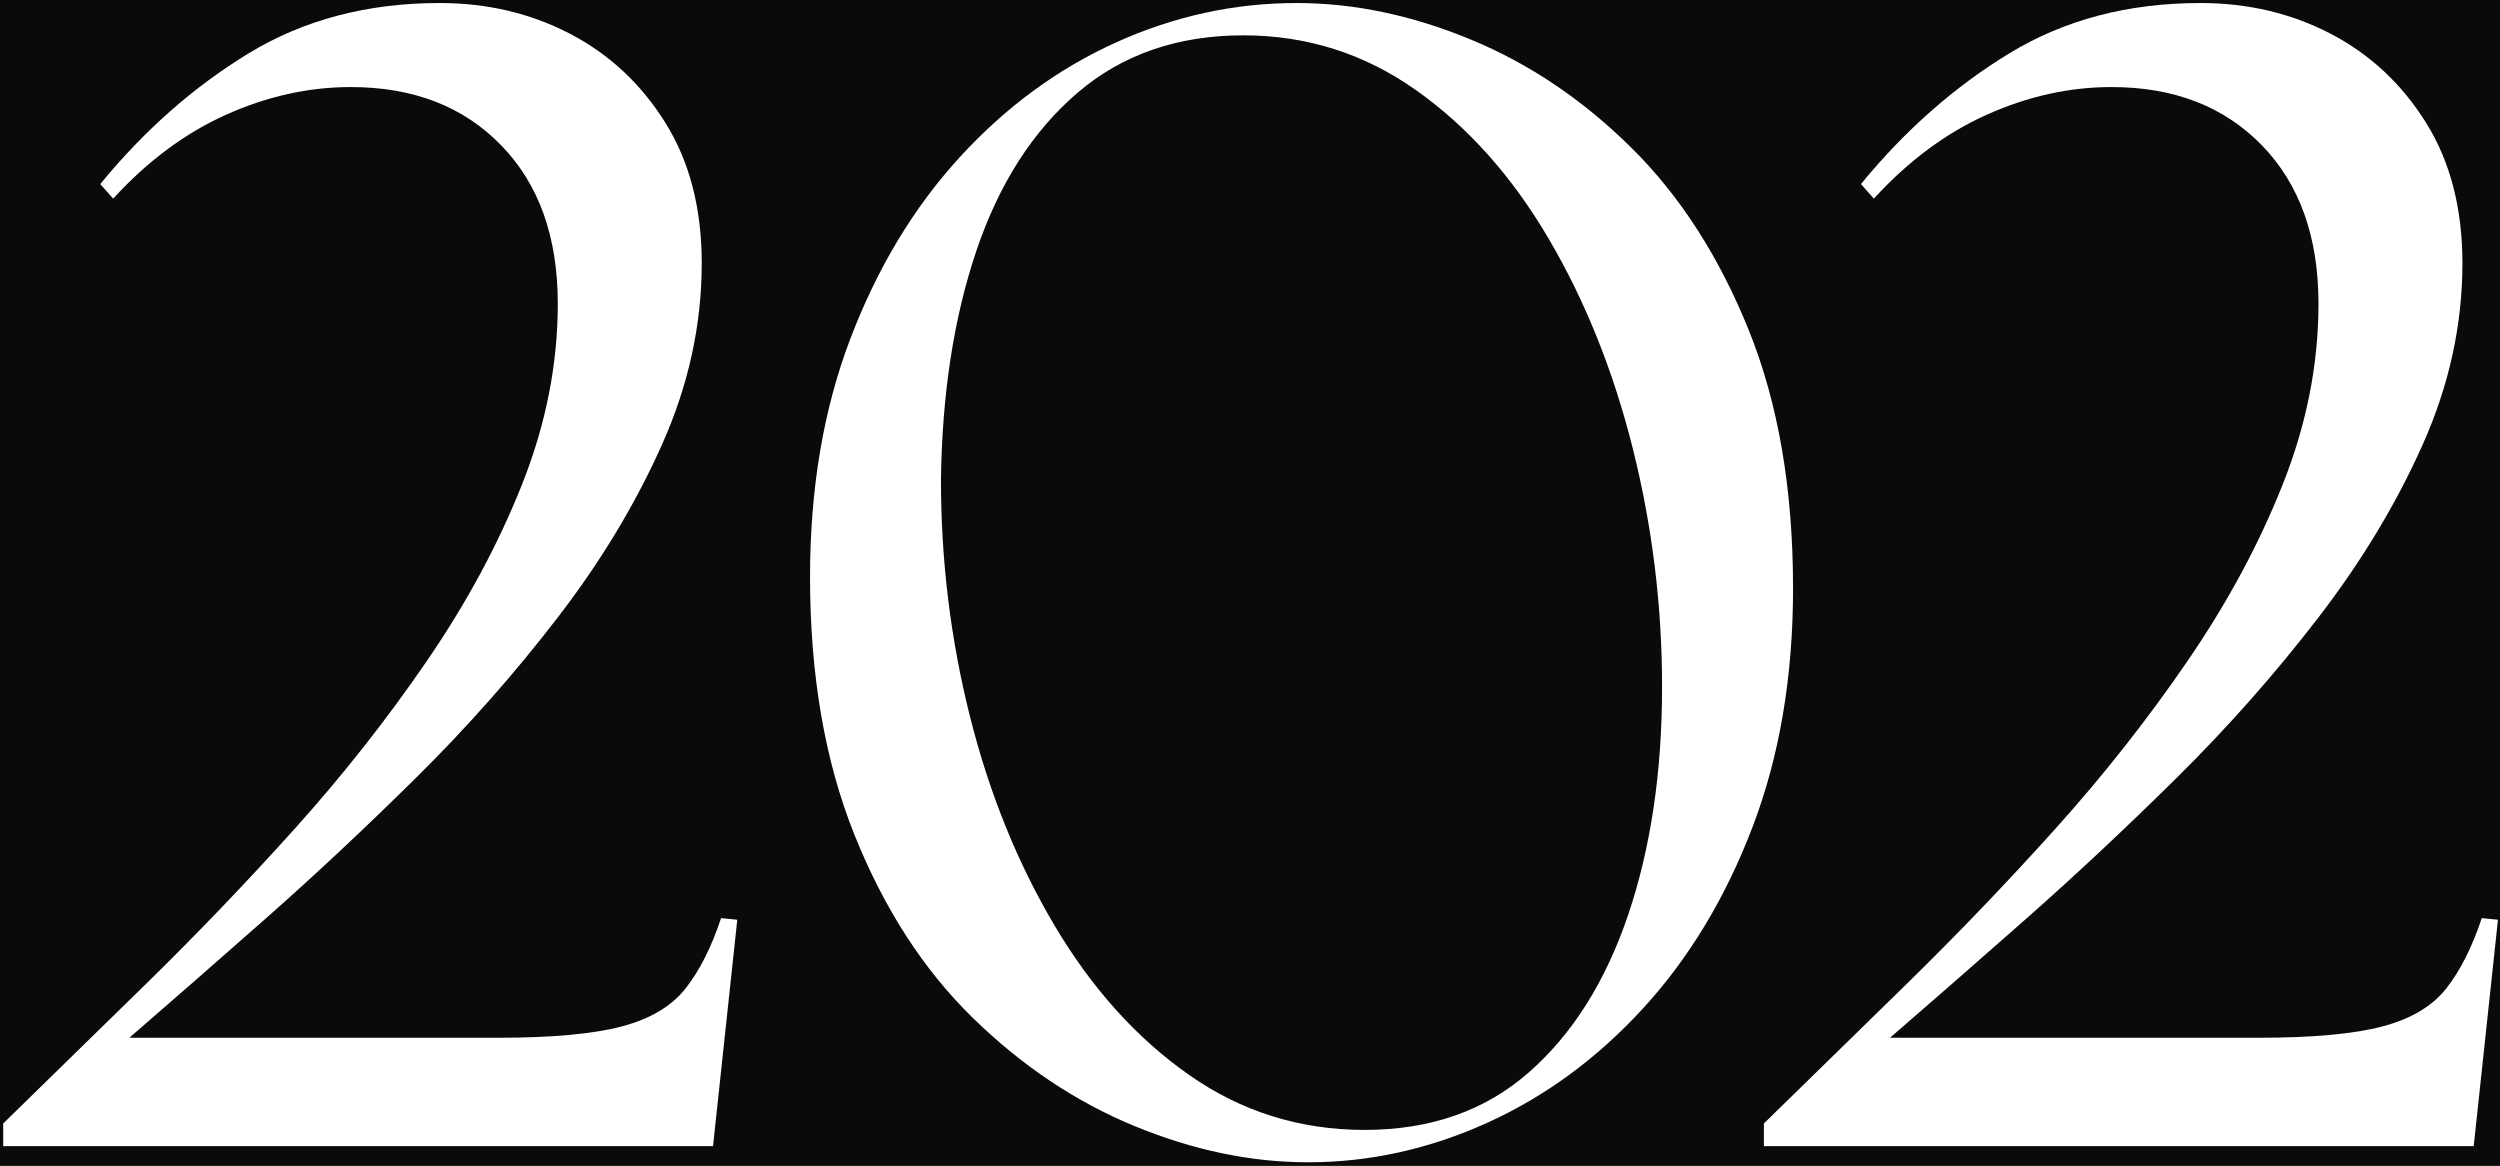
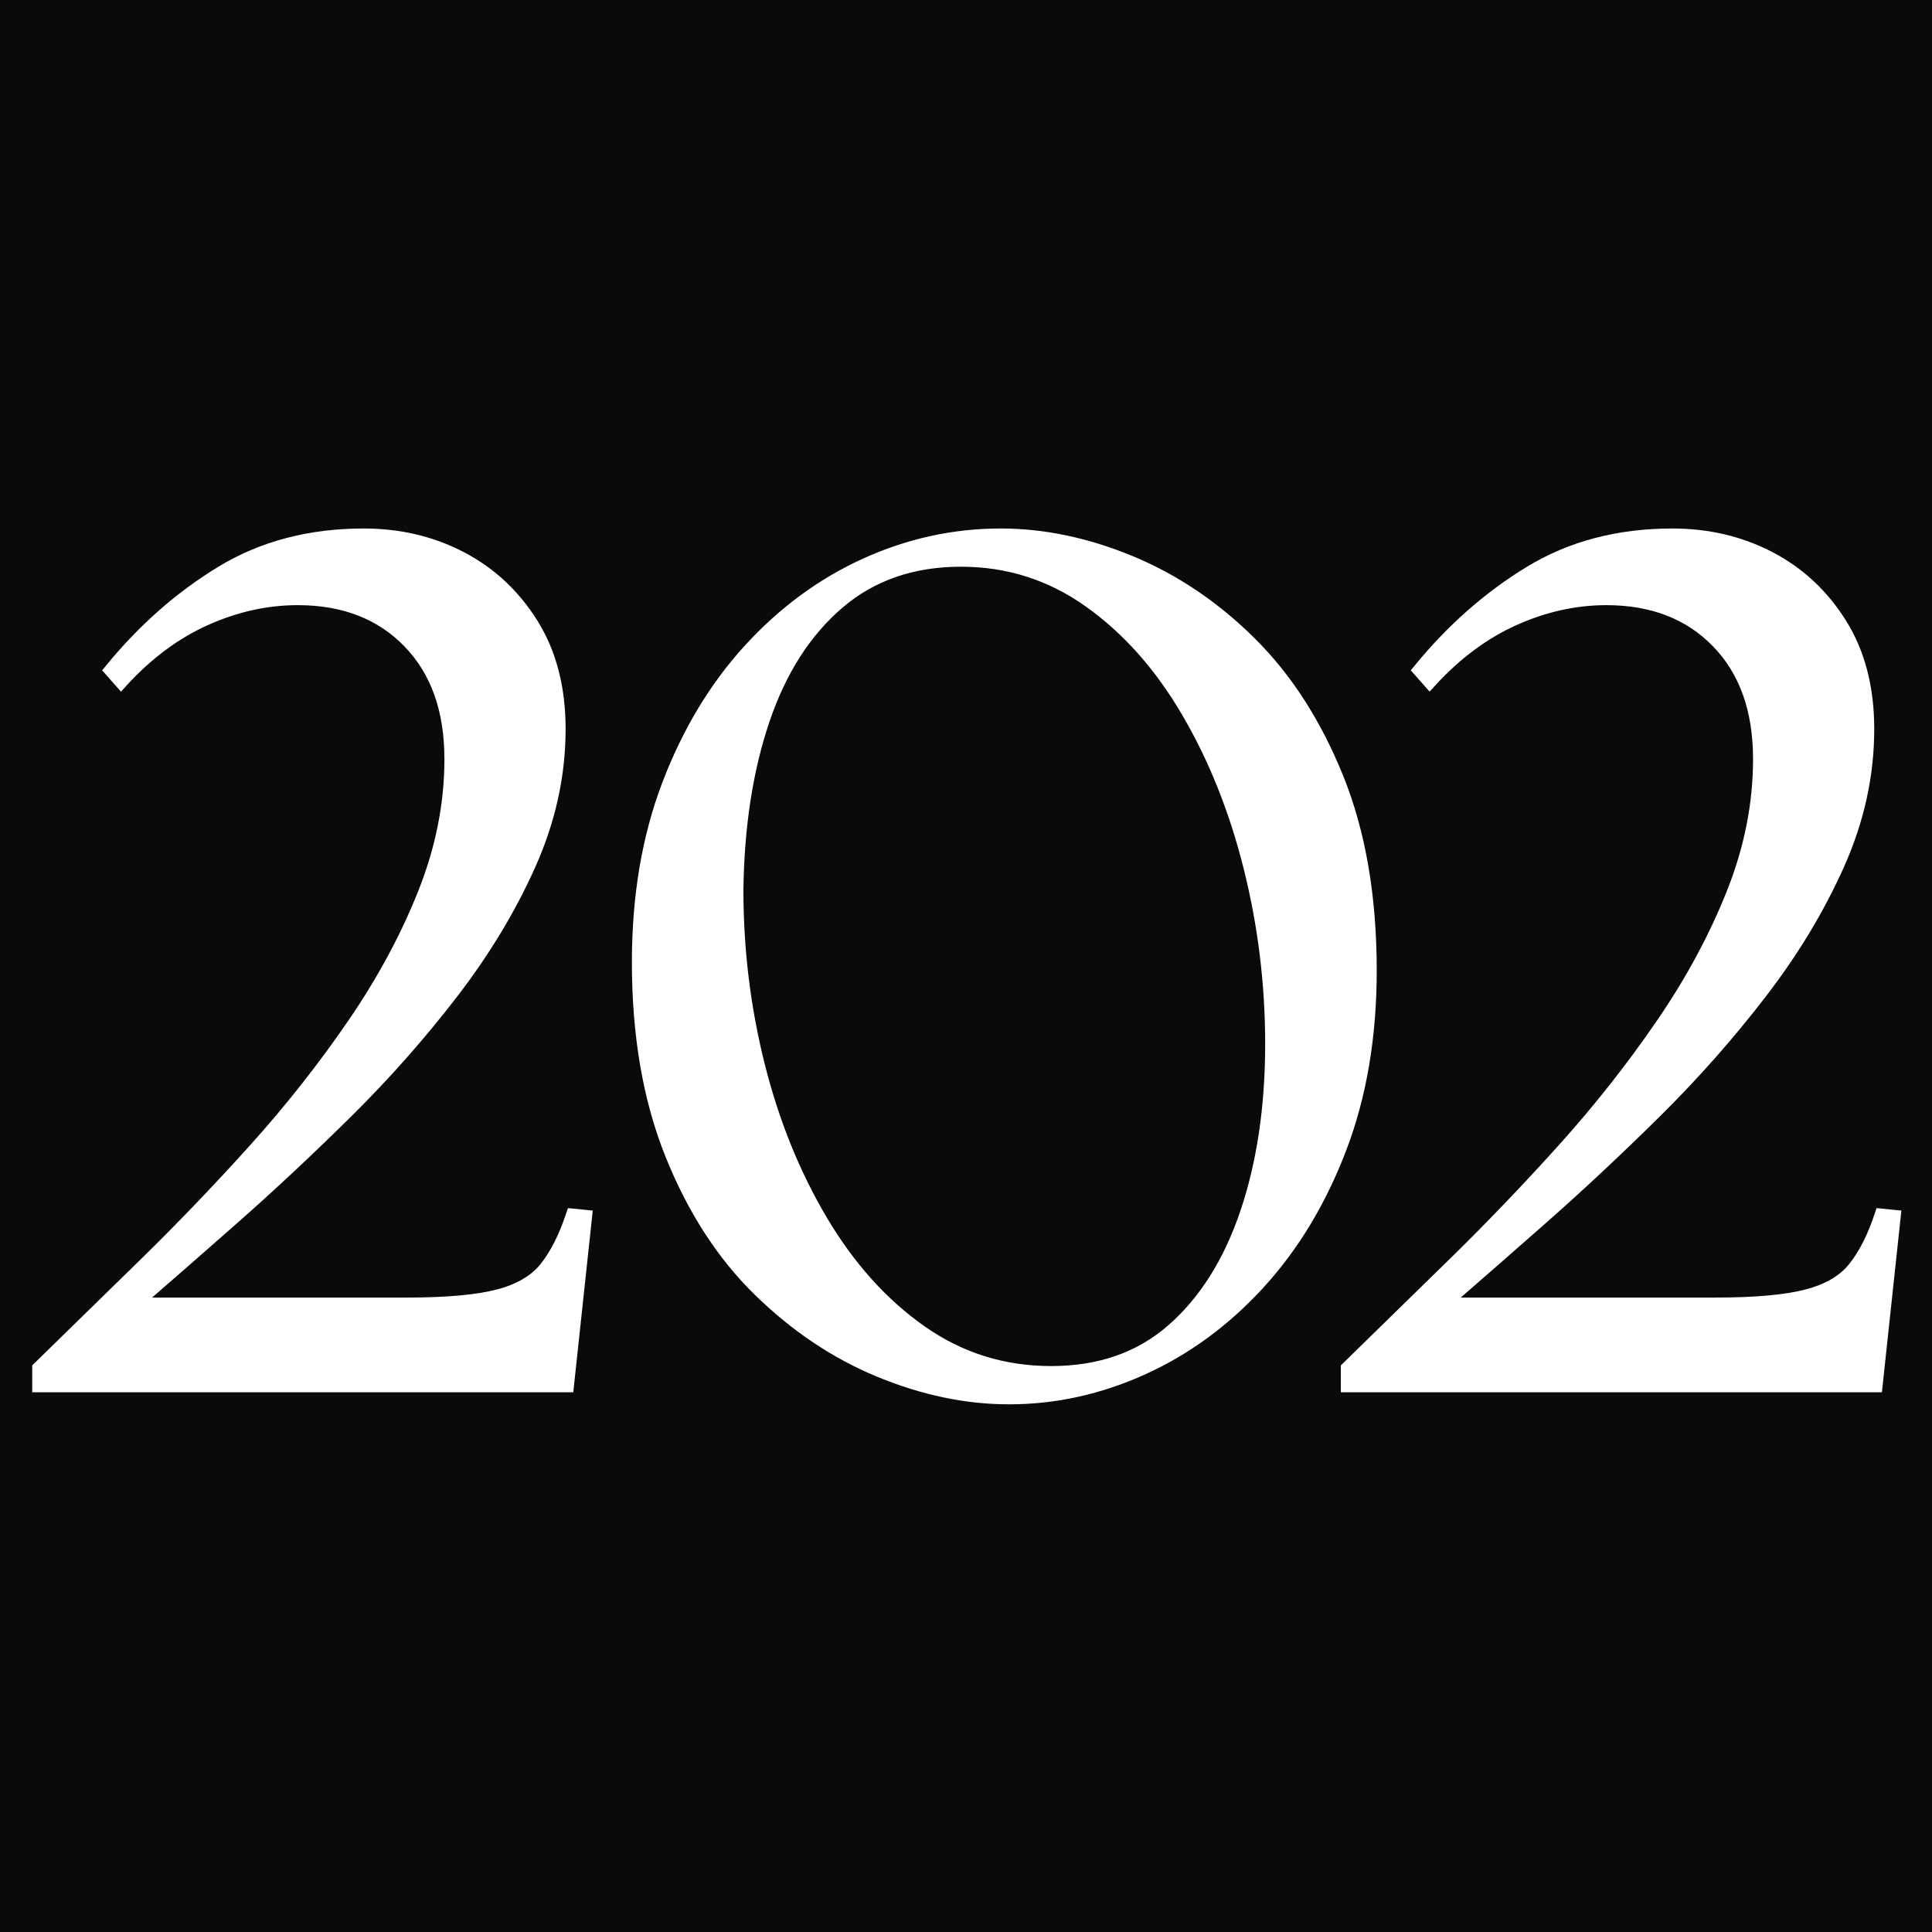
- <svg xmlns="http://www.w3.org/2000/svg" zoomAndPan="magnify" viewBox="64 564 654 305" preserveAspectRatio="xMidYMid meet" version="1.0">
-   <rect x="64" y="564" width="654" height="305" fill="#0a0a0a" />
-   <defs>
-     <g />
-     <clipPath id="738afabcd4">
-       <rect x="0" width="664" y="0" height="440" />
-     </clipPath>
-   </defs>
-   <g transform="matrix(1, 0, 0, 1, 61, 527)">
-     <g clip-path="url(#738afabcd4)">
-       <g fill="#ffffff" fill-opacity="1">
-         <g transform="translate(1.731029, 336.8215)">
-           <g>
-             <path d="M 2.109 -5.922 C 13.672 -17.203 26.078 -29.328 39.328 -42.297 C 52.586 -55.266 65.562 -68.797 78.25 -82.891 C 90.938 -96.992 102.492 -111.66 112.922 -126.891 C 123.359 -142.117 131.676 -157.555 137.875 -173.203 C 144.082 -188.859 147.188 -204.578 147.188 -220.359 C 147.188 -237.848 142.25 -251.664 132.375 -261.812 C 122.508 -271.969 109.398 -277.047 93.047 -277.047 C 82.055 -277.047 71.203 -274.645 60.484 -269.844 C 49.766 -265.051 39.895 -257.723 30.875 -247.859 L 27.5 -251.672 C 39.051 -265.766 52.02 -277.18 66.406 -285.922 C 80.789 -294.66 97.426 -299.031 116.312 -299.031 C 128.719 -299.031 140.066 -296.352 150.359 -291 C 160.648 -285.645 168.969 -277.891 175.312 -267.734 C 181.664 -257.586 184.844 -245.32 184.844 -230.938 C 184.844 -214.863 181.383 -199.07 174.469 -183.562 C 167.562 -168.062 158.469 -152.977 147.188 -138.312 C 135.914 -123.645 123.582 -109.688 110.188 -96.438 C 96.789 -83.188 83.535 -70.781 70.422 -59.219 C 57.305 -47.656 45.535 -37.363 35.109 -28.344 L 131.547 -28.344 C 145.641 -28.344 156.422 -29.328 163.891 -31.297 C 171.367 -33.273 176.941 -36.586 180.609 -41.234 C 184.273 -45.891 187.375 -52.023 189.906 -59.641 L 194.141 -59.219 L 187.797 0 L 2.109 0 Z M 2.109 -5.922 " />
-           </g>
-         </g>
-       </g>
-       <g fill="#ffffff" fill-opacity="1">
-         <g transform="translate(199.2498, 336.8215)">
-           <g>
-             <path d="M 145.922 4.234 C 130.973 4.234 115.816 1.059 100.453 -5.281 C 85.086 -11.625 70.988 -21.07 58.156 -33.625 C 45.32 -46.176 35.031 -62.109 27.281 -81.422 C 19.531 -100.734 15.656 -123.223 15.656 -148.891 C 15.656 -172.004 19.176 -192.797 26.219 -211.266 C 33.27 -229.742 42.785 -245.535 54.766 -258.641 C 66.754 -271.754 80.363 -281.766 95.594 -288.672 C 110.82 -295.578 126.613 -299.031 142.969 -299.031 C 157.906 -299.031 173.055 -295.859 188.422 -289.516 C 203.797 -283.172 217.828 -273.723 230.516 -261.172 C 243.203 -248.629 253.422 -232.77 261.172 -213.594 C 268.93 -194.426 272.812 -171.867 272.812 -145.922 C 272.812 -122.797 269.285 -102 262.234 -83.531 C 255.191 -65.062 245.676 -49.27 233.688 -36.156 C 221.707 -23.051 208.102 -13.039 192.875 -6.125 C 177.645 0.777 161.992 4.234 145.922 4.234 Z M 49.906 -174.266 C 49.906 -153.117 52.441 -132.461 57.516 -112.297 C 62.598 -92.141 70.004 -73.879 79.734 -57.516 C 89.461 -41.16 101.16 -28.191 114.828 -18.609 C 128.504 -9.023 143.805 -4.234 160.734 -4.234 C 177.93 -4.234 192.238 -9.238 203.656 -19.25 C 215.082 -29.258 223.754 -43.004 229.672 -60.484 C 235.586 -77.961 238.547 -97.844 238.547 -120.125 C 238.547 -141.27 236.008 -161.992 230.938 -182.297 C 225.863 -202.598 218.531 -220.926 208.938 -237.281 C 199.352 -253.633 187.789 -266.602 174.25 -276.188 C 160.719 -285.781 145.633 -290.578 129 -290.578 C 111.801 -290.578 97.348 -285.57 85.641 -275.562 C 73.941 -265.551 65.129 -251.801 59.203 -234.312 C 53.285 -216.832 50.188 -196.816 49.906 -174.266 Z M 49.906 -174.266 " />
-           </g>
-         </g>
-       </g>
-       <g fill="#ffffff" fill-opacity="1">
-         <g transform="translate(462.326, 336.8215)">
-           <g>
-             <path d="M 2.109 -5.922 C 13.672 -17.203 26.078 -29.328 39.328 -42.297 C 52.586 -55.266 65.562 -68.797 78.25 -82.891 C 90.938 -96.992 102.492 -111.66 112.922 -126.891 C 123.359 -142.117 131.676 -157.555 137.875 -173.203 C 144.082 -188.859 147.188 -204.578 147.188 -220.359 C 147.188 -237.848 142.25 -251.664 132.375 -261.812 C 122.508 -271.969 109.398 -277.047 93.047 -277.047 C 82.055 -277.047 71.203 -274.645 60.484 -269.844 C 49.766 -265.051 39.895 -257.723 30.875 -247.859 L 27.5 -251.672 C 39.051 -265.766 52.02 -277.18 66.406 -285.922 C 80.789 -294.66 97.426 -299.031 116.312 -299.031 C 128.719 -299.031 140.066 -296.352 150.359 -291 C 160.648 -285.645 168.969 -277.891 175.312 -267.734 C 181.664 -257.586 184.844 -245.32 184.844 -230.938 C 184.844 -214.863 181.383 -199.07 174.469 -183.562 C 167.562 -168.062 158.469 -152.977 147.188 -138.312 C 135.914 -123.645 123.582 -109.688 110.188 -96.438 C 96.789 -83.188 83.535 -70.781 70.422 -59.219 C 57.305 -47.656 45.535 -37.363 35.109 -28.344 L 131.547 -28.344 C 145.641 -28.344 156.422 -29.328 163.891 -31.297 C 171.367 -33.273 176.941 -36.586 180.609 -41.234 C 184.273 -45.891 187.375 -52.023 189.906 -59.641 L 194.141 -59.219 L 187.797 0 L 2.109 0 Z M 2.109 -5.922 " />
-           </g>
-         </g>
-       </g>
+ <svg xmlns="http://www.w3.org/2000/svg" viewBox="51 376.28 680 680">
+   <rect x="51" y="376.28" width="680" height="680" fill="#0a0a0a" />
+   <g transform="matrix(1, 0, 0, 1, 61, 527)" fill="#ffffff" stroke="#ffffff" stroke-width="5">
+     <g transform="translate(1.731029, 336.8215)">
+       <path d="M 2.109 -5.922 C 13.672 -17.203 26.078 -29.328 39.328 -42.297 C 52.586 -55.266 65.562 -68.797 78.25 -82.891 C 90.938 -96.992 102.492 -111.66 112.922 -126.891 C 123.359 -142.117 131.676 -157.555 137.875 -173.203 C 144.082 -188.859 147.188 -204.578 147.188 -220.359 C 147.188 -237.848 142.25 -251.664 132.375 -261.812 C 122.508 -271.969 109.398 -277.047 93.047 -277.047 C 82.055 -277.047 71.203 -274.645 60.484 -269.844 C 49.766 -265.051 39.895 -257.723 30.875 -247.859 L 27.5 -251.672 C 39.051 -265.766 52.02 -277.18 66.406 -285.922 C 80.789 -294.66 97.426 -299.031 116.312 -299.031 C 128.719 -299.031 140.066 -296.352 150.359 -291 C 160.648 -285.645 168.969 -277.891 175.312 -267.734 C 181.664 -257.586 184.844 -245.32 184.844 -230.938 C 184.844 -214.863 181.383 -199.07 174.469 -183.562 C 167.562 -168.062 158.469 -152.977 147.188 -138.312 C 135.914 -123.645 123.582 -109.688 110.188 -96.438 C 96.789 -83.188 83.535 -70.781 70.422 -59.219 C 57.305 -47.656 45.535 -37.363 35.109 -28.344 L 131.547 -28.344 C 145.641 -28.344 156.422 -29.328 163.891 -31.297 C 171.367 -33.273 176.941 -36.586 180.609 -41.234 C 184.273 -45.891 187.375 -52.023 189.906 -59.641 L 194.141 -59.219 L 187.797 0 L 2.109 0 Z M 2.109 -5.922 " />
+     </g>
+     <g transform="translate(199.2498, 336.8215)">
+       <path d="M 145.922 4.234 C 130.973 4.234 115.816 1.059 100.453 -5.281 C 85.086 -11.625 70.988 -21.07 58.156 -33.625 C 45.32 -46.176 35.031 -62.109 27.281 -81.422 C 19.531 -100.734 15.656 -123.223 15.656 -148.891 C 15.656 -172.004 19.176 -192.797 26.219 -211.266 C 33.27 -229.742 42.785 -245.535 54.766 -258.641 C 66.754 -271.754 80.363 -281.766 95.594 -288.672 C 110.82 -295.578 126.613 -299.031 142.969 -299.031 C 157.906 -299.031 173.055 -295.859 188.422 -289.516 C 203.797 -283.172 217.828 -273.723 230.516 -261.172 C 243.203 -248.629 253.422 -232.77 261.172 -213.594 C 268.93 -194.426 272.812 -171.867 272.812 -145.922 C 272.812 -122.797 269.285 -102 262.234 -83.531 C 255.191 -65.062 245.676 -49.27 233.688 -36.156 C 221.707 -23.051 208.102 -13.039 192.875 -6.125 C 177.645 0.777 161.992 4.234 145.922 4.234 Z M 49.906 -174.266 C 49.906 -153.117 52.441 -132.461 57.516 -112.297 C 62.598 -92.141 70.004 -73.879 79.734 -57.516 C 89.461 -41.16 101.16 -28.191 114.828 -18.609 C 128.504 -9.023 143.805 -4.234 160.734 -4.234 C 177.93 -4.234 192.238 -9.238 203.656 -19.25 C 215.082 -29.258 223.754 -43.004 229.672 -60.484 C 235.586 -77.961 238.547 -97.844 238.547 -120.125 C 238.547 -141.27 236.008 -161.992 230.938 -182.297 C 225.863 -202.598 218.531 -220.926 208.938 -237.281 C 199.352 -253.633 187.789 -266.602 174.25 -276.188 C 160.719 -285.781 145.633 -290.578 129 -290.578 C 111.801 -290.578 97.348 -285.57 85.641 -275.562 C 73.941 -265.551 65.129 -251.801 59.203 -234.312 C 53.285 -216.832 50.188 -196.816 49.906 -174.266 Z M 49.906 -174.266 " />
+     </g>
+     <g transform="translate(462.326, 336.8215)">
+       <path d="M 2.109 -5.922 C 13.672 -17.203 26.078 -29.328 39.328 -42.297 C 52.586 -55.266 65.562 -68.797 78.25 -82.891 C 90.938 -96.992 102.492 -111.66 112.922 -126.891 C 123.359 -142.117 131.676 -157.555 137.875 -173.203 C 144.082 -188.859 147.188 -204.578 147.188 -220.359 C 147.188 -237.848 142.25 -251.664 132.375 -261.812 C 122.508 -271.969 109.398 -277.047 93.047 -277.047 C 82.055 -277.047 71.203 -274.645 60.484 -269.844 C 49.766 -265.051 39.895 -257.723 30.875 -247.859 L 27.5 -251.672 C 39.051 -265.766 52.02 -277.18 66.406 -285.922 C 80.789 -294.66 97.426 -299.031 116.312 -299.031 C 128.719 -299.031 140.066 -296.352 150.359 -291 C 160.648 -285.645 168.969 -277.891 175.312 -267.734 C 181.664 -257.586 184.844 -245.32 184.844 -230.938 C 184.844 -214.863 181.383 -199.07 174.469 -183.562 C 167.562 -168.062 158.469 -152.977 147.188 -138.312 C 135.914 -123.645 123.582 -109.688 110.188 -96.438 C 96.789 -83.188 83.535 -70.781 70.422 -59.219 C 57.305 -47.656 45.535 -37.363 35.109 -28.344 L 131.547 -28.344 C 145.641 -28.344 156.422 -29.328 163.891 -31.297 C 171.367 -33.273 176.941 -36.586 180.609 -41.234 C 184.273 -45.891 187.375 -52.023 189.906 -59.641 L 194.141 -59.219 L 187.797 0 L 2.109 0 Z M 2.109 -5.922 " />
    </g>
  </g>
</svg>
